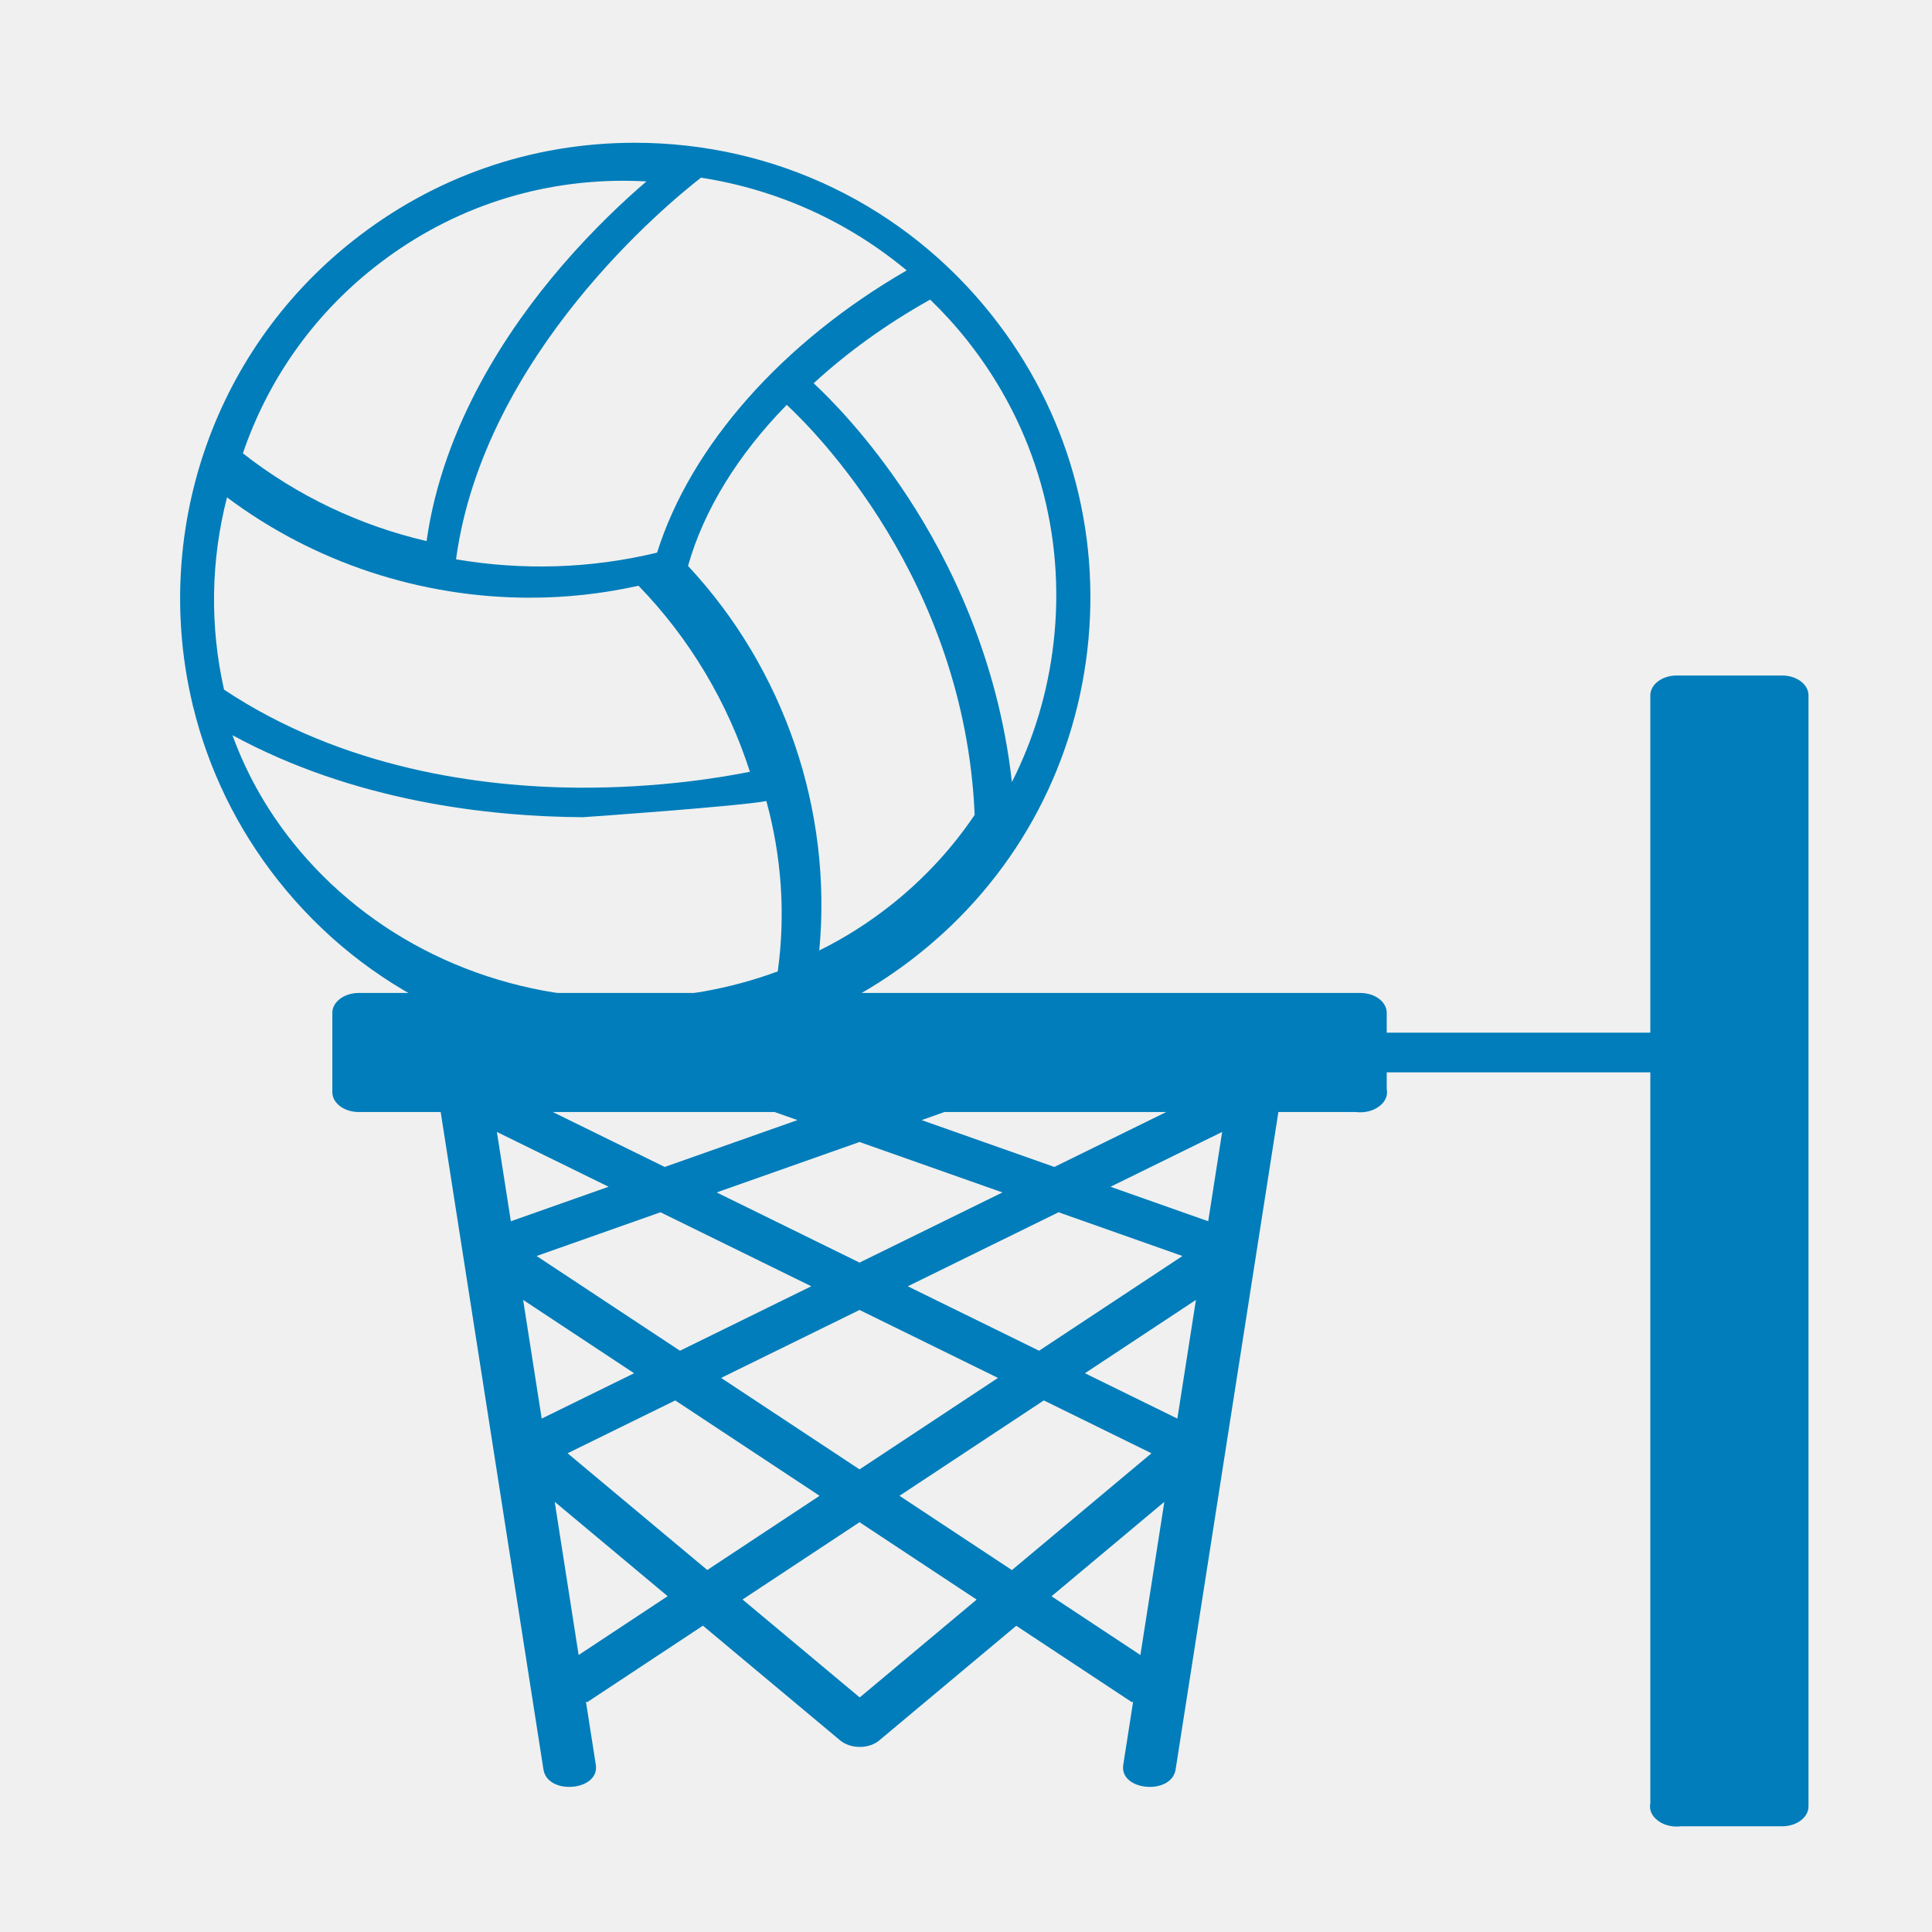
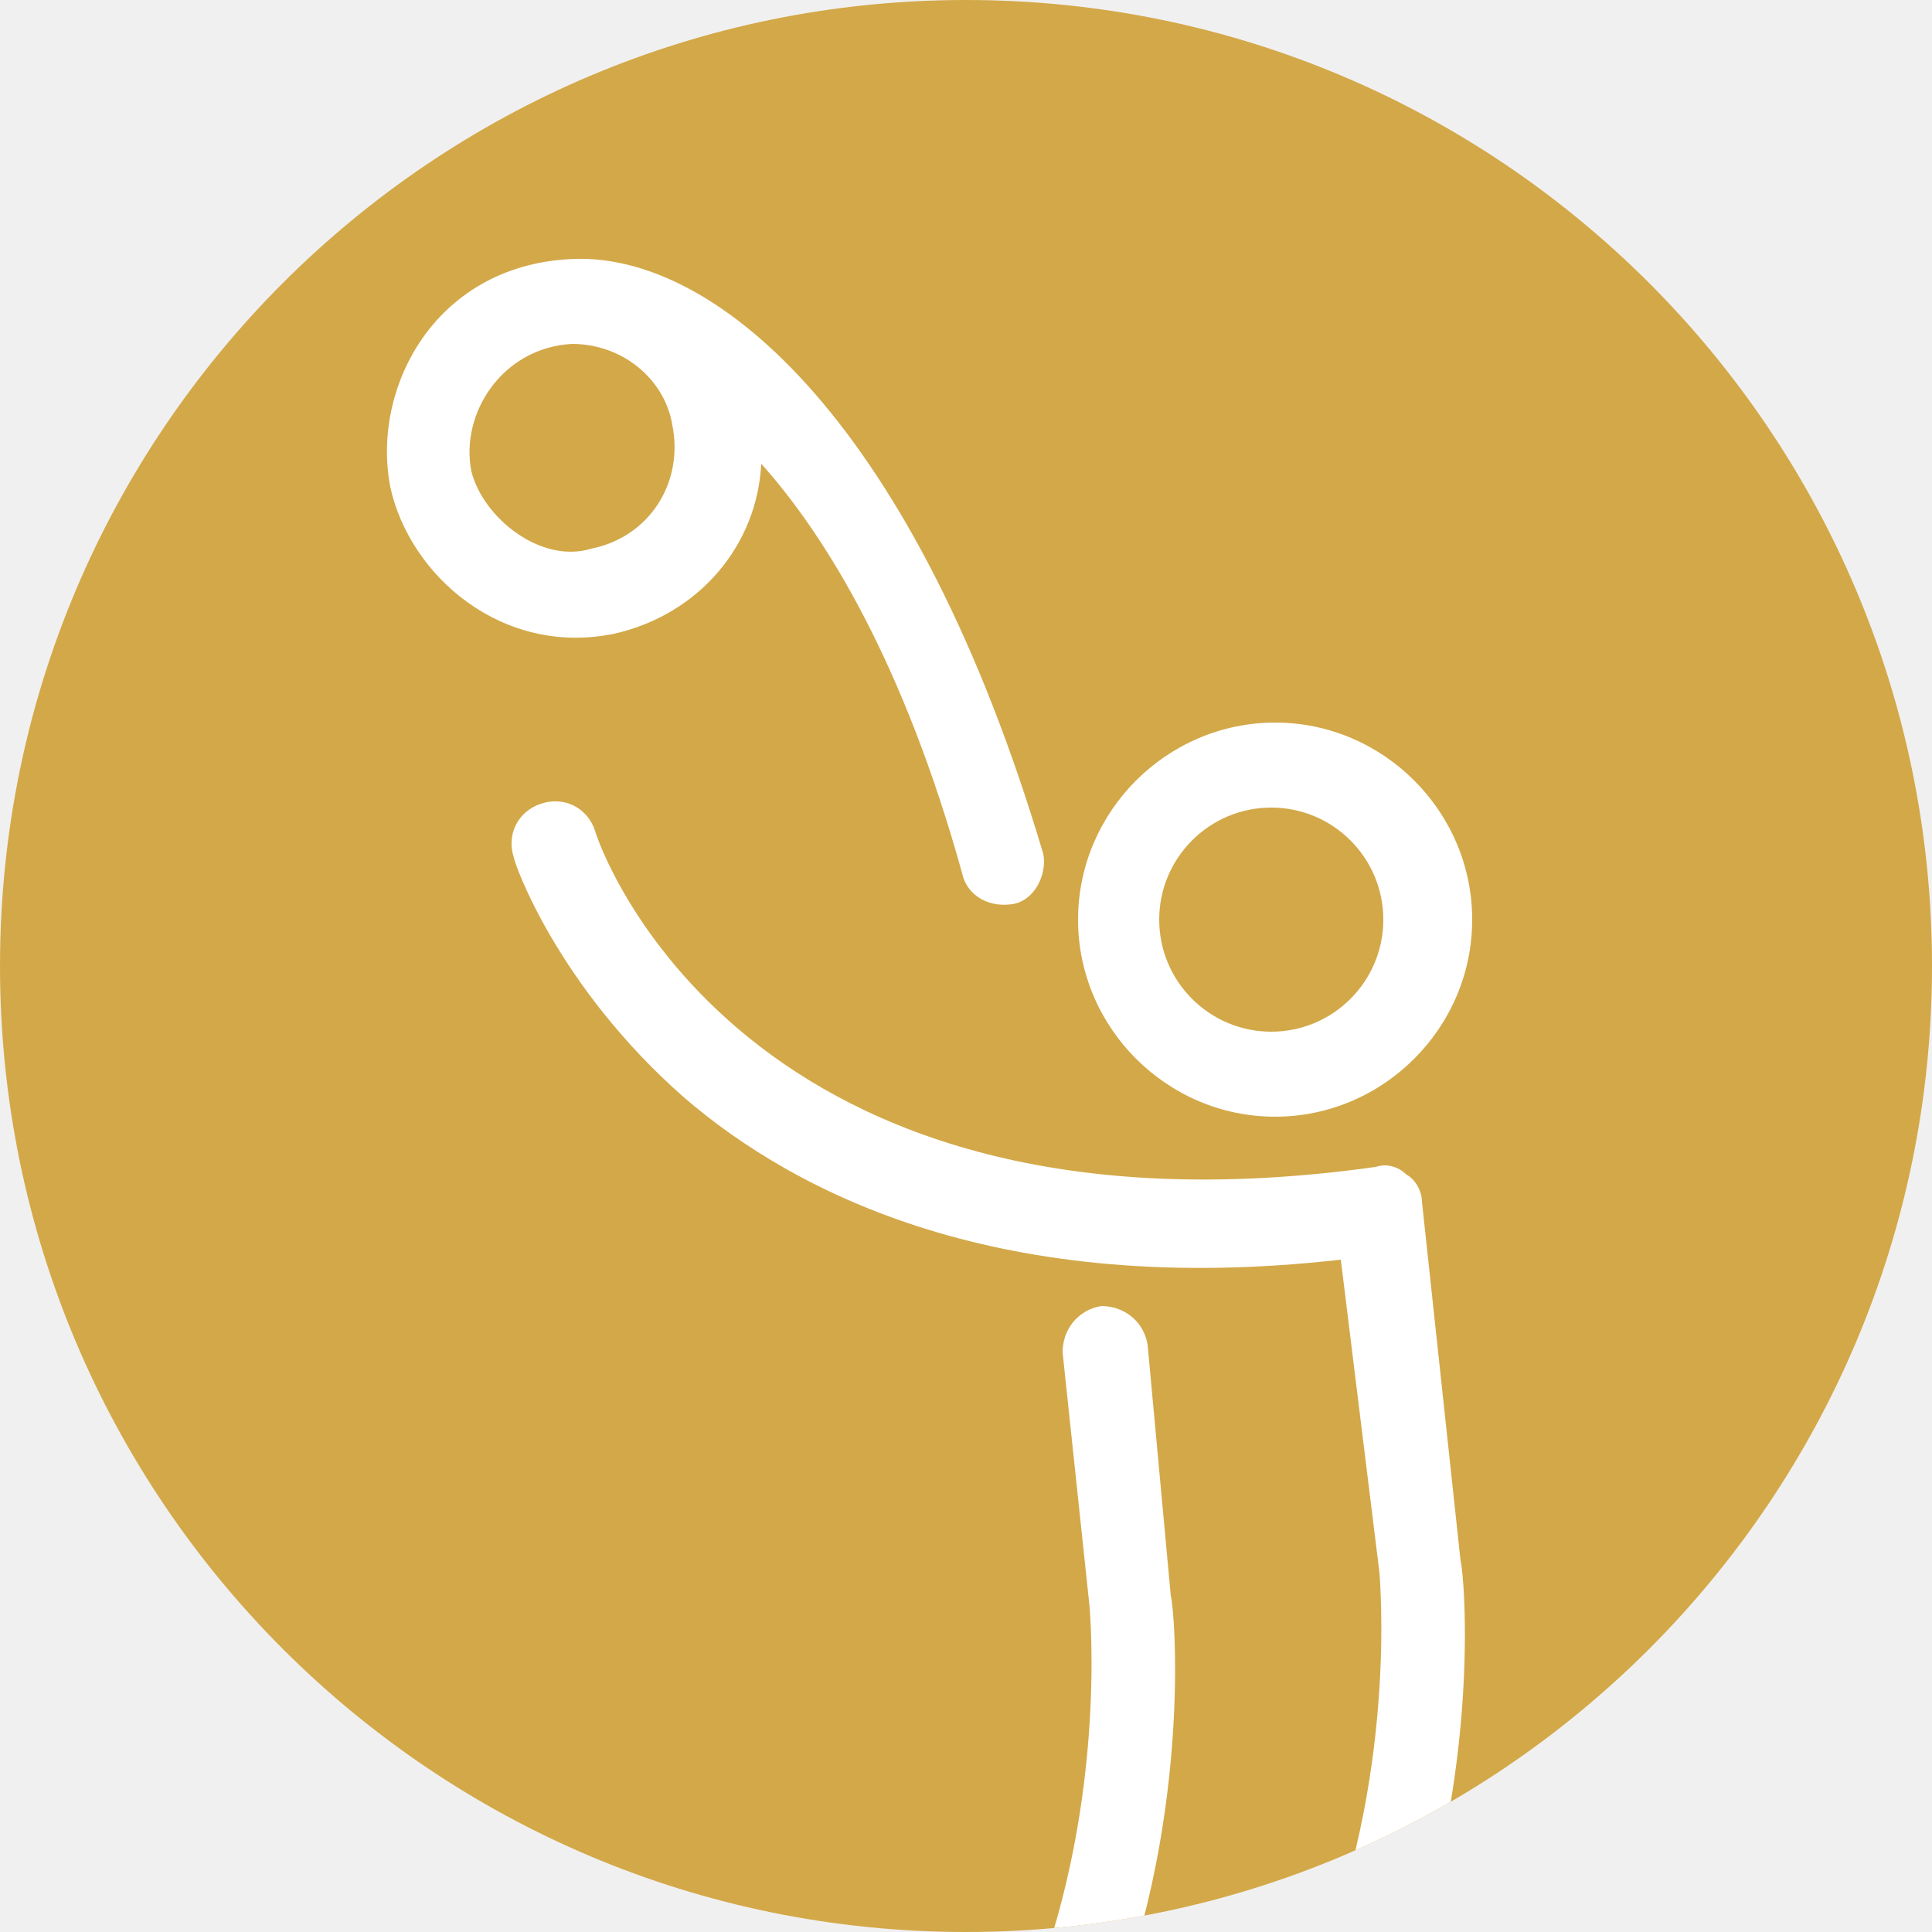
- <svg xmlns="http://www.w3.org/2000/svg" version="1.1" id="Слой_1" x="0px" y="0px" width="1000px" height="1000px" viewBox="0 0 1000 1000" enable-background="new 0 0 1000 1000" xml:space="preserve">
+ <svg xmlns="http://www.w3.org/2000/svg" xmlns:xlink="http://www.w3.org/1999/xlink" version="1.1" id="Layer_1" x="0px" y="0px" width="50px" height="50px" viewBox="0 0 50 50" style="enable-background:new 0 0 50 50;" xml:space="preserve">
+   <style type="text/css">
+ 	.st0{fill:#D3A848;}
+ 	.st1{clip-path:url(#XMLID_11_);}
+ 	.st2{fill:#FFFFFF;}
+ </style>
  <g>
-     <path fill="#007DBA" d="M328.596,73.893c-53.532,0-104.05,17.592-146.105,50.888c-74.036,58.614-103.367,153.059-82.903,239.397   c0.072,0.55,0.194,1.083,0.383,1.602c7.782,31.882,22.375,62.61,44.042,89.983c44.96,56.801,112.345,89.374,184.875,89.374   c53.527,0,104.045-17.592,146.094-50.888c49.344-39.065,80.527-95.001,87.799-157.521c7.264-62.513-10.239-124.11-49.311-173.454   C468.505,106.463,401.115,73.893,328.596,73.893 M340.108,286.04c-34.368,8.329-69.842,9.301-104.072,3.457   c14.458-106.27,110.249-184.709,126.796-197.532c39.374,6.089,76.016,22.647,106.469,47.998   C404.835,177.2,357.49,230.751,340.108,286.04 M117.5,257.438c45.251,33.91,100.648,51.93,156.709,51.93   c18.814,0,37.694-2.045,56.283-6.192c26.605,27.411,46.175,60.546,57.663,96.278c-13.327,2.713-46.96,8.541-89.178,8.248   c-49.467-0.385-121.075-9.559-183.008-50.74C108.511,324.021,109.138,289.837,117.5,257.438 M193.523,138.566   c37.187-29.441,81.852-45.007,129.172-45.007c3.995,0,7.968,0.116,11.934,0.332c-10.996,9.389-27.145,24.328-44.014,43.971   c-27.253,31.717-61.347,82.035-69.813,142.201c-34.346-7.977-66.943-23.333-95.074-45.422   C138.174,197.966,160.954,164.343,193.523,138.566 M155.241,440.457c-15.655-18.489-27.248-38.779-34.924-59.926   c62.917,34.225,132.334,42.149,181.299,42.453c1.082,0.008,81.894-5.779,95.045-8.368c7.845,28.548,10.018,58.489,5.906,88.173   c-24.783,9.16-51.31,13.889-78.688,13.889C257.716,516.678,196.255,488.895,155.241,440.457 M461.2,468.417   c-11.677,9.255-24.118,17.111-37.15,23.546c6.843-72.484-18.079-145.632-67.925-199.034c8.149-29.009,25.973-57.718,51.084-83.375   c13.985,12.933,92.113,90.542,97.276,212.218C492.713,439.233,478.185,454.975,461.2,468.417 M545.282,333.032   c-2.945,25.412-10.293,49.613-21.524,71.769c-7.165-64.274-32.538-114.984-53.837-147.485   c-20.789-31.699-41.009-51.75-48.78-58.943c17.487-16.059,37.792-30.726,60.311-43.303c6.839,6.607,13.29,13.697,19.304,21.29   C536.037,220.92,551.846,276.563,545.282,333.032" />
-     <path fill="#007DBA" d="M867.85,349.642c-7.527,0-13.643,4.604-13.643,10.27v174.587h-136.44v-10.271   c0-5.664-6.112-10.268-13.642-10.268H185.662c-7.529,0-13.645,4.604-13.645,10.268v41.08c0,5.668,6.116,10.271,13.645,10.271   h42.434l53.164,340.104c1.908,13.809,29.502,11.363,27.104-2.406l-5.104-32.633l0.561,0.469l60.008-39.666l71.021,59.361   c5.049,4.213,13.668,4.561,19.278,0.764c0.349-0.24,0.676-0.492,0.999-0.764l70.883-59.303l59.972,39.617l0.544-0.471   l-5.101,32.633c-2.413,13.762,25.195,16.207,27.101,2.398l53.164-340.104h40.198c4.328,0.541,8.728-0.512,11.835-2.84   c0.113-0.078,0.223-0.16,0.328-0.24c3.041-2.328,4.41-5.605,3.717-8.824v-8.637h136.44v378.295   c-0.708,3.24,0.663,6.539,3.729,8.875c3.103,2.479,7.648,3.633,12.114,3.08h52.375c7.529,0,13.646-4.594,13.646-10.27V359.911   c0-5.666-6.117-10.27-13.646-10.27H867.85z M286.125,575.578h114.798l11.832,4.182l-68.708,24.252L286.125,575.578z    M488.864,575.578h114.785l-57.92,28.434L477.03,579.76L488.864,575.578z M257.186,585.887l57.812,28.373l-50.578,17.859   L257.186,585.887z M632.587,585.887l-7.22,46.232l-50.579-17.848L632.587,585.887z M444.894,591.102l73.963,26.105l-73.963,36.305   l-73.964-36.313l73.964-26.107V591.102z M341.872,627.467l78.052,38.303l-67.967,33.367l-74.214-49.033L341.872,627.467z    M547.902,627.467l64.126,22.637l-74.2,49.033l-67.968-33.359L547.902,627.467z M270.775,672.828l57.44,37.961l-47.833,23.475   L270.775,672.828z M619.01,672.828l-9.605,61.436l-47.847-23.475L619.01,672.828z M444.894,678.033l71.654,35.172l-71.654,47.348   l-71.656-47.348L444.894,678.033z M349.505,724.857l74.711,49.365l-58.132,38.412l-72.297-60.426L349.505,724.857z    M540.279,724.857l55.72,27.352l-72.24,60.463l-58.188-38.449L540.279,724.857z M287.11,777.322l58.466,48.859l-46.074,30.449   L287.11,777.322z M602.662,777.352l-12.391,79.279l-46.007-30.406L602.662,777.352z M444.894,787.893l60.613,40.057l-60.52,50.645   l-60.652-50.695L444.894,787.893z" />
+     <g id="XMLID_9_">
+       <circle id="XMLID_301_" class="st0" cx="25" cy="25" r="25" />
+     </g>
+     <g>
+       <defs>
+         <circle id="XMLID_2_" cx="25" cy="25" r="25" />
+       </defs>
+       <clipPath id="XMLID_11_">
+         <use xlink:href="#XMLID_2_" style="overflow:visible;" />
+       </clipPath>
+       <g class="st1">
+         <g>
+           <path class="st2" d="M15.9,16.4c2.2-0.5,3.7-2.3,3.8-4.4c1.7,1.9,3.7,5.2,5.2,10.6c0.1,0.5,0.6,0.9,1.3,0.8      c0.6-0.1,0.9-0.8,0.8-1.3C23.7,11,18.6,6.6,14.9,6.7c-3.6,0.1-5.3,3.3-4.8,5.9C10.6,14.9,13,17,15.9,16.4z M12.2,12.2      c-0.3-1.5,0.8-3.2,2.6-3.3c1.3,0,2.4,0.9,2.6,2.1c0.3,1.5-0.6,2.9-2.1,3.2C14,14.6,12.5,13.4,12.2,12.2z" />
+           <path id="XMLID_6_" class="st2" d="M36.8,31.1c0-0.3-0.2-0.6-0.4-0.7c-0.2-0.2-0.5-0.3-0.8-0.2c-16.4,2.3-20.1-8.3-20.2-8.7      c-0.2-0.6-0.8-0.9-1.4-0.7c-0.6,0.2-0.9,0.8-0.7,1.4c0,0.1,1.1,3.3,4.4,6.2c2.9,2.5,8.2,5.2,17,4.2l1,8.1      c0,0.1,0.5,5.3-1.7,10.5c-3.5,8.1-3,15.7-3,16.1c0,0.6,0.4,1.1,1.2,1c0.6,0,1-0.6,1-1.2c0-0.1-0.4-7.5,2.8-15.1      c2.4-5.6,1.9-11.3,1.8-11.6L36.8,31.1z" />
+           <path id="XMLID_5_" class="st2" d="M29.7,34.8c-0.1-0.6-0.6-1-1.2-1c-0.6,0.1-1,0.6-1,1.2l0.7,6.6c0,0.1,0.5,5.3-1.7,10.5      c-3.5,8.1-3,14.3-3,14.6c0,0.6,0.4,1.1,1.2,1c0.6-0.1,1-0.6,1-1.2c0-0.1-0.5-6,2.8-13.6c2.4-5.6,1.9-11.3,1.8-11.6L29.7,34.8z" />
+         </g>
+         <path class="st2" d="M38.1,23.8c0-2.8-2.3-5.1-5.1-5.1c-2.8,0-5.1,2.3-5.1,5.1c0,2.8,2.3,5.1,5.1,5.1     C35.8,28.9,38.1,26.6,38.1,23.8z M30,23.8c0-1.6,1.3-2.9,2.9-2.9c1.6,0,2.9,1.3,2.9,2.9c0,1.6-1.3,2.9-2.9,2.9     C31.3,26.7,30,25.4,30,23.8z" />
+       </g>
+     </g>
  </g>
</svg>
